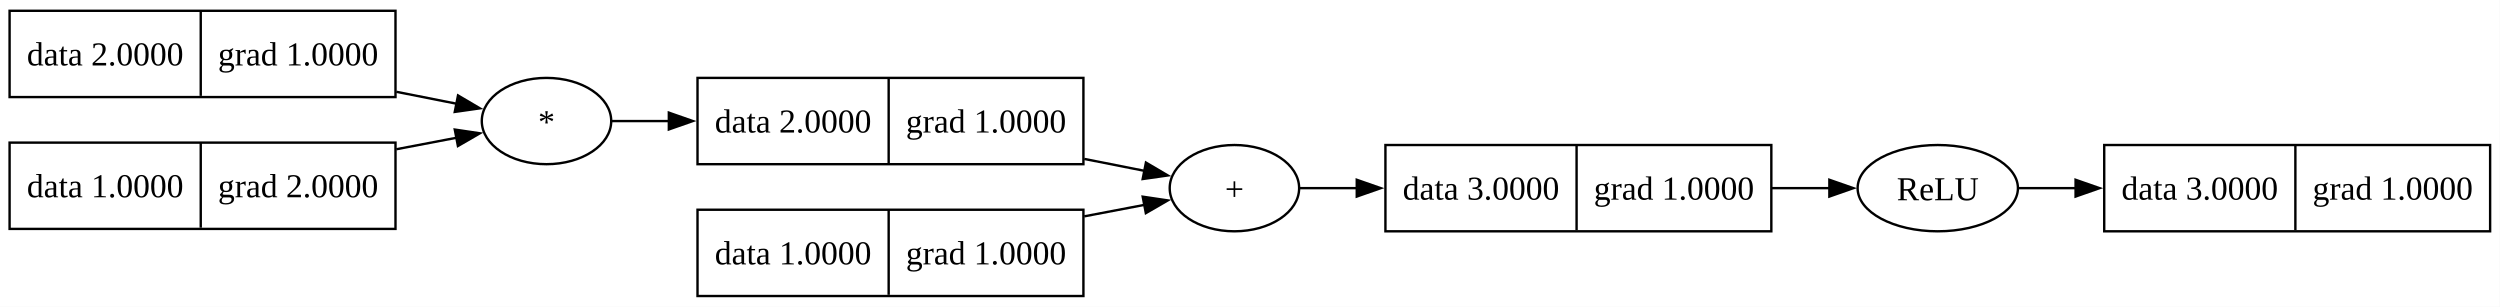
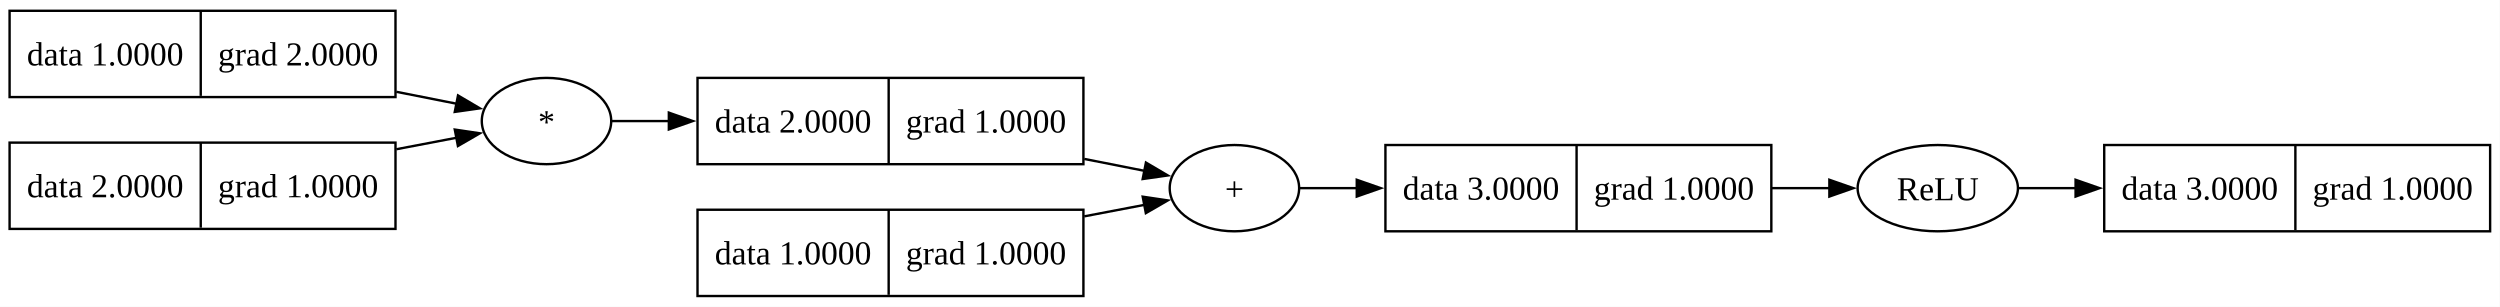
<svg xmlns="http://www.w3.org/2000/svg" width="1043pt" height="128pt" viewBox="0.00 0.00 1043.00 128.00">
  <g id="graph0" class="graph" transform="scale(1 1) rotate(0) translate(4 124)">
    <polygon fill="white" stroke="none" points="-4,4 -4,-124 1038.88,-124 1038.88,4 -4,4" />
    <g id="node1" class="node">
-       <polygon fill="none" stroke="black" points="873.88,-27.5 873.88,-63.5 1034.88,-63.5 1034.88,-27.5 873.88,-27.5" />
-       <text xml:space="preserve" text-anchor="middle" x="913.75" y="-40.7" font-family="Times New Roman,serif" font-size="14.00">data 3.0000</text>
-       <polyline fill="none" stroke="black" points="953.63,-28 953.63,-63.5" />
-       <text xml:space="preserve" text-anchor="middle" x="994.25" y="-40.7" font-family="Times New Roman,serif" font-size="14.00">grad 1.0000</text>
+       <polygon fill="none" stroke="black" points="0,-83.5 0,-119.5 161,-119.5 161,-83.5 0,-83.5" />
+       <text xml:space="preserve" text-anchor="middle" x="39.88" y="-96.7" font-family="Times New Roman,serif" font-size="14.00">data 1.0000</text>
+       <polyline fill="none" stroke="black" points="79.75,-84 79.75,-119.5" />
+       <text xml:space="preserve" text-anchor="middle" x="120.38" y="-96.7" font-family="Times New Roman,serif" font-size="14.00">grad 2.0000</text>
    </g>
-     <g id="node2" class="node">
-       <ellipse fill="none" stroke="black" cx="804.44" cy="-45.5" rx="33.44" ry="18" />
-       <text xml:space="preserve" text-anchor="middle" x="804.44" y="-40.45" font-family="Times New Roman,serif" font-size="14.00">ReLU</text>
-     </g>
-     <g id="edge1" class="edge">
-       <path fill="none" stroke="black" d="M838.27,-45.5C845.61,-45.5 853.74,-45.5 862.19,-45.5" />
-       <polygon fill="black" stroke="black" points="861.93,-49 871.93,-45.5 861.93,-42 861.93,-49" />
-     </g>
-     <g id="node3" class="node">
-       <polygon fill="none" stroke="black" points="0,-83.5 0,-119.5 161,-119.5 161,-83.5 0,-83.5" />
-       <text xml:space="preserve" text-anchor="middle" x="39.88" y="-96.7" font-family="Times New Roman,serif" font-size="14.00">data 2.0000</text>
-       <polyline fill="none" stroke="black" points="79.75,-84 79.75,-119.5" />
-       <text xml:space="preserve" text-anchor="middle" x="120.38" y="-96.7" font-family="Times New Roman,serif" font-size="14.00">grad 1.0000</text>
-     </g>
-     <g id="node5" class="node">
+     <g id="node9" class="node">
      <ellipse fill="none" stroke="black" cx="224" cy="-73.5" rx="27" ry="18" />
      <text xml:space="preserve" text-anchor="middle" x="224" y="-68.45" font-family="Times New Roman,serif" font-size="14.00">*</text>
    </g>
    <g id="edge8" class="edge">
      <path fill="none" stroke="black" d="M161.35,-85.7C170.09,-83.97 178.64,-82.28 186.46,-80.73" />
      <polygon fill="black" stroke="black" points="187.08,-84.18 196.21,-78.8 185.72,-77.31 187.08,-84.18" />
    </g>
+     <g id="node2" class="node">
+       <polygon fill="none" stroke="black" points="287,-0.5 287,-36.5 448,-36.5 448,-0.5 287,-0.5" />
+       <text xml:space="preserve" text-anchor="middle" x="326.88" y="-13.7" font-family="Times New Roman,serif" font-size="14.00">data 1.0000</text>
+       <polyline fill="none" stroke="black" points="366.75,-1 366.75,-36.5" />
+       <text xml:space="preserve" text-anchor="middle" x="407.38" y="-13.7" font-family="Times New Roman,serif" font-size="14.00">grad 1.0000</text>
+     </g>
    <g id="node4" class="node">
+       <ellipse fill="none" stroke="black" cx="511" cy="-45.5" rx="27" ry="18" />
+       <text xml:space="preserve" text-anchor="middle" x="511" y="-40.45" font-family="Times New Roman,serif" font-size="14.00">+</text>
+     </g>
+     <g id="edge4" class="edge">
+       <path fill="none" stroke="black" d="M448.35,-33.74C457.09,-35.4 465.64,-37.04 473.46,-38.53" />
+       <polygon fill="black" stroke="black" points="472.73,-41.95 483.21,-40.39 474.04,-35.08 472.73,-41.95" />
+     </g>
+     <g id="node3" class="node">
+       <polygon fill="none" stroke="black" points="574,-27.5 574,-63.5 735,-63.5 735,-27.5 574,-27.5" />
+       <text xml:space="preserve" text-anchor="middle" x="613.88" y="-40.7" font-family="Times New Roman,serif" font-size="14.00">data 3.0000</text>
+       <polyline fill="none" stroke="black" points="653.75,-28 653.75,-63.5" />
+       <text xml:space="preserve" text-anchor="middle" x="694.38" y="-40.7" font-family="Times New Roman,serif" font-size="14.00">grad 1.0000</text>
+     </g>
+     <g id="node7" class="node">
+       <ellipse fill="none" stroke="black" cx="804.44" cy="-45.5" rx="33.44" ry="18" />
+       <text xml:space="preserve" text-anchor="middle" x="804.44" y="-40.45" font-family="Times New Roman,serif" font-size="14.00">ReLU</text>
+     </g>
+     <g id="edge7" class="edge">
+       <path fill="none" stroke="black" d="M735.1,-45.5C743.46,-45.5 751.72,-45.5 759.45,-45.5" />
+       <polygon fill="black" stroke="black" points="759.21,-49 769.21,-45.5 759.21,-42 759.21,-49" />
+     </g>
+     <g id="edge1" class="edge">
+       <path fill="none" stroke="black" d="M538.28,-45.5C545.4,-45.5 553.52,-45.5 562.08,-45.5" />
+       <polygon fill="black" stroke="black" points="562.04,-49 572.04,-45.5 562.04,-42 562.04,-49" />
+     </g>
+     <g id="node5" class="node">
+       <polygon fill="none" stroke="black" points="0,-28.5 0,-64.5 161,-64.5 161,-28.5 0,-28.5" />
+       <text xml:space="preserve" text-anchor="middle" x="39.88" y="-41.7" font-family="Times New Roman,serif" font-size="14.00">data 2.0000</text>
+       <polyline fill="none" stroke="black" points="79.75,-29 79.75,-64.5" />
+       <text xml:space="preserve" text-anchor="middle" x="120.38" y="-41.7" font-family="Times New Roman,serif" font-size="14.00">grad 1.0000</text>
+     </g>
+     <g id="edge6" class="edge">
+       <path fill="none" stroke="black" d="M161.35,-61.74C170.09,-63.4 178.64,-65.04 186.46,-66.53" />
+       <polygon fill="black" stroke="black" points="185.73,-69.95 196.21,-68.39 187.04,-63.08 185.73,-69.95" />
+     </g>
+     <g id="node6" class="node">
+       <polygon fill="none" stroke="black" points="873.88,-27.5 873.88,-63.5 1034.88,-63.5 1034.88,-27.5 873.88,-27.5" />
+       <text xml:space="preserve" text-anchor="middle" x="913.75" y="-40.7" font-family="Times New Roman,serif" font-size="14.00">data 3.0000</text>
+       <polyline fill="none" stroke="black" points="953.63,-28 953.63,-63.5" />
+       <text xml:space="preserve" text-anchor="middle" x="994.25" y="-40.7" font-family="Times New Roman,serif" font-size="14.00">grad 1.0000</text>
+     </g>
+     <g id="edge2" class="edge">
+       <path fill="none" stroke="black" d="M838.27,-45.5C845.61,-45.5 853.74,-45.5 862.19,-45.5" />
+       <polygon fill="black" stroke="black" points="861.93,-49 871.93,-45.5 861.93,-42 861.93,-49" />
+     </g>
+     <g id="node8" class="node">
      <polygon fill="none" stroke="black" points="287,-55.5 287,-91.5 448,-91.5 448,-55.5 287,-55.5" />
      <text xml:space="preserve" text-anchor="middle" x="326.88" y="-68.7" font-family="Times New Roman,serif" font-size="14.00">data 2.0000</text>
      <polyline fill="none" stroke="black" points="366.75,-56 366.75,-91.5" />
      <text xml:space="preserve" text-anchor="middle" x="407.38" y="-68.7" font-family="Times New Roman,serif" font-size="14.00">grad 1.0000</text>
    </g>
-     <g id="node9" class="node">
-       <ellipse fill="none" stroke="black" cx="511" cy="-45.5" rx="27" ry="18" />
-       <text xml:space="preserve" text-anchor="middle" x="511" y="-40.45" font-family="Times New Roman,serif" font-size="14.00">+</text>
-     </g>
-     <g id="edge7" class="edge">
+     <g id="edge5" class="edge">
      <path fill="none" stroke="black" d="M448.35,-57.7C457.09,-55.97 465.64,-54.28 473.46,-52.73" />
      <polygon fill="black" stroke="black" points="474.08,-56.18 483.21,-50.8 472.72,-49.31 474.08,-56.18" />
    </g>
-     <g id="edge2" class="edge">
+     <g id="edge3" class="edge">
      <path fill="none" stroke="black" d="M251.28,-73.5C258.4,-73.5 266.52,-73.5 275.08,-73.5" />
      <polygon fill="black" stroke="black" points="275.04,-77 285.04,-73.5 275.04,-70 275.04,-77" />
    </g>
-     <g id="node6" class="node">
-       <polygon fill="none" stroke="black" points="287,-0.5 287,-36.5 448,-36.5 448,-0.5 287,-0.5" />
-       <text xml:space="preserve" text-anchor="middle" x="326.88" y="-13.7" font-family="Times New Roman,serif" font-size="14.00">data 1.0000</text>
-       <polyline fill="none" stroke="black" points="366.75,-1 366.75,-36.5" />
-       <text xml:space="preserve" text-anchor="middle" x="407.38" y="-13.7" font-family="Times New Roman,serif" font-size="14.00">grad 1.0000</text>
-     </g>
-     <g id="edge4" class="edge">
-       <path fill="none" stroke="black" d="M448.35,-33.74C457.09,-35.4 465.64,-37.04 473.46,-38.53" />
-       <polygon fill="black" stroke="black" points="472.73,-41.95 483.21,-40.39 474.04,-35.08 472.73,-41.95" />
-     </g>
-     <g id="node7" class="node">
-       <polygon fill="none" stroke="black" points="0,-28.5 0,-64.5 161,-64.5 161,-28.5 0,-28.5" />
-       <text xml:space="preserve" text-anchor="middle" x="39.88" y="-41.7" font-family="Times New Roman,serif" font-size="14.00">data 1.0000</text>
-       <polyline fill="none" stroke="black" points="79.75,-29 79.75,-64.5" />
-       <text xml:space="preserve" text-anchor="middle" x="120.38" y="-41.7" font-family="Times New Roman,serif" font-size="14.00">grad 2.0000</text>
-     </g>
-     <g id="edge6" class="edge">
-       <path fill="none" stroke="black" d="M161.35,-61.74C170.09,-63.4 178.64,-65.04 186.46,-66.53" />
-       <polygon fill="black" stroke="black" points="185.73,-69.95 196.21,-68.39 187.04,-63.08 185.73,-69.95" />
-     </g>
-     <g id="node8" class="node">
-       <polygon fill="none" stroke="black" points="574,-27.5 574,-63.5 735,-63.5 735,-27.5 574,-27.5" />
-       <text xml:space="preserve" text-anchor="middle" x="613.88" y="-40.7" font-family="Times New Roman,serif" font-size="14.00">data 3.0000</text>
-       <polyline fill="none" stroke="black" points="653.75,-28 653.75,-63.5" />
-       <text xml:space="preserve" text-anchor="middle" x="694.38" y="-40.7" font-family="Times New Roman,serif" font-size="14.00">grad 1.0000</text>
-     </g>
-     <g id="edge5" class="edge">
-       <path fill="none" stroke="black" d="M735.1,-45.5C743.46,-45.5 751.72,-45.5 759.45,-45.5" />
-       <polygon fill="black" stroke="black" points="759.21,-49 769.21,-45.5 759.21,-42 759.21,-49" />
-     </g>
-     <g id="edge3" class="edge">
-       <path fill="none" stroke="black" d="M538.28,-45.5C545.4,-45.5 553.52,-45.5 562.08,-45.5" />
-       <polygon fill="black" stroke="black" points="562.04,-49 572.04,-45.5 562.04,-42 562.04,-49" />
-     </g>
  </g>
</svg>
